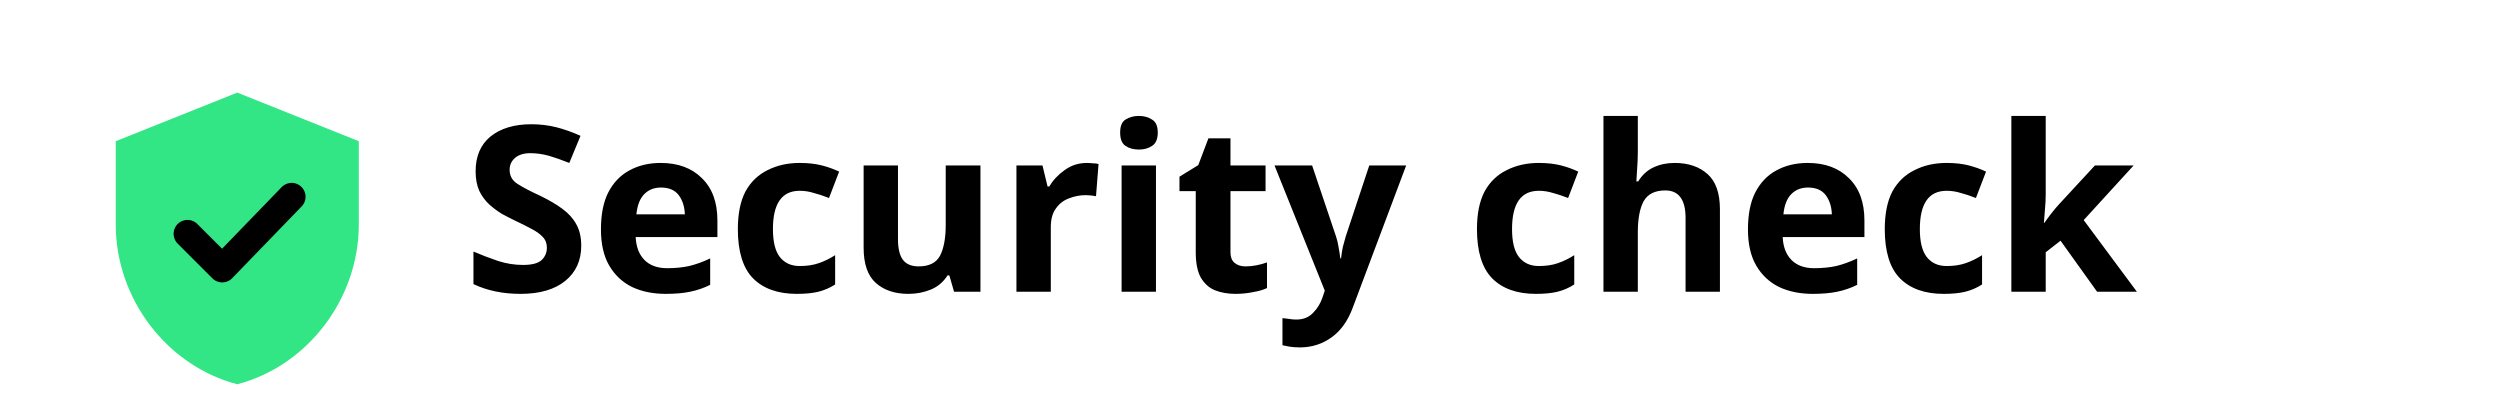
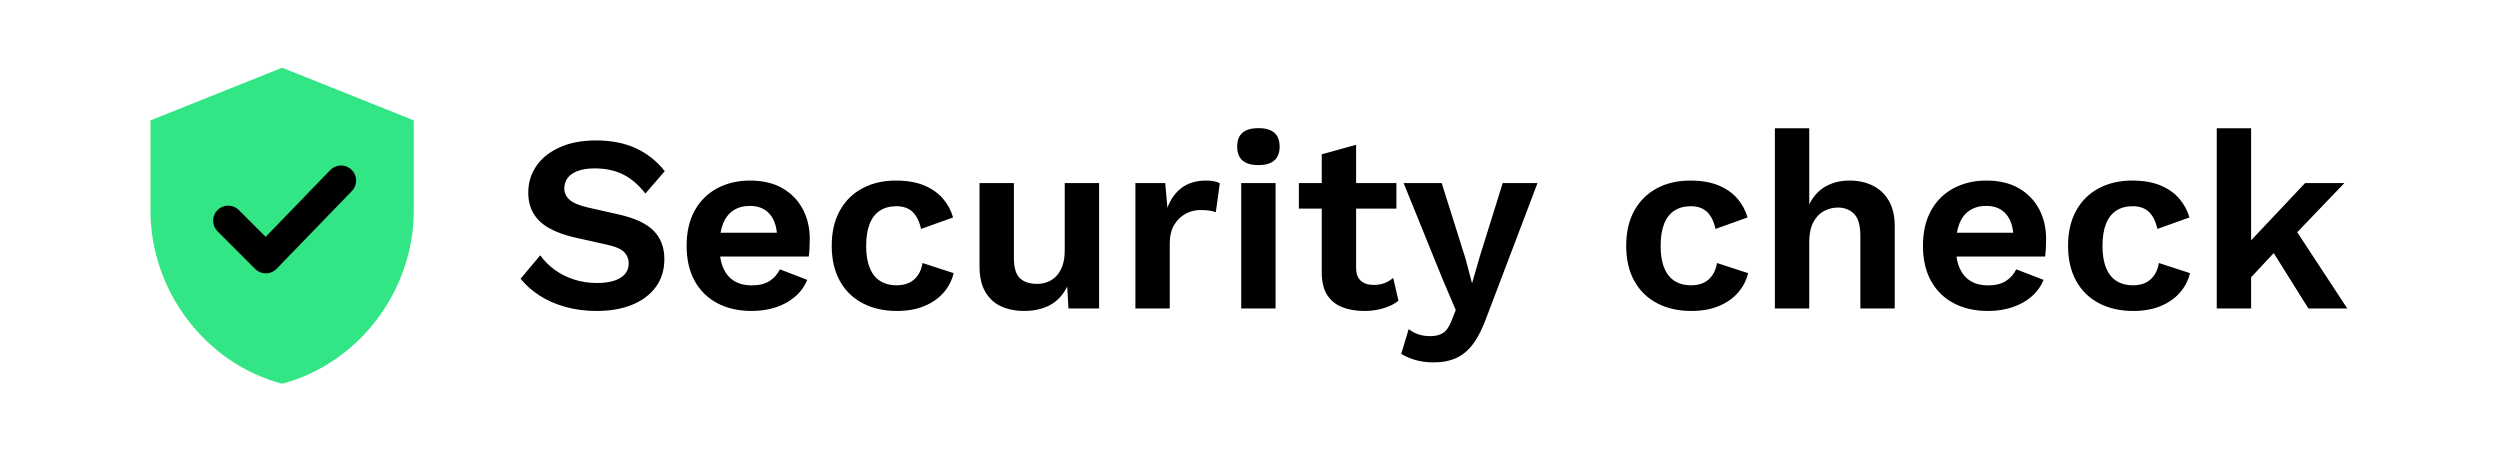
- <svg xmlns="http://www.w3.org/2000/svg" width="108" height="18" viewBox="0 0 108 18" fill="none">
-   <path d="M10.25 4 5 6.1v3.6c0 3.2 2.2 6.1 5.25 6.9 3.05-.8 5.25-3.7 5.25-6.9V6.1L10.25 4z" fill="#32E685" />
-   <path d="m8.1 10.1 1.5 1.5 3-3.1" stroke="#000000" stroke-width="1.2" stroke-linecap="round" stroke-linejoin="round" />
-   <text class="safeShieldText" x="20" y="12.6" font-family="Work Sans, sans-serif" font-size="10" font-weight="600" fill="currentColor">Security check</text>
+ <svg xmlns="http://www.w3.org/2000/svg" width="99.69" height="18" viewBox="0 0 99.69 18" fill="none">
+   <g transform="translate(1 -1.3)">
+     <path class="shield-img" d="M10.25 4 5 6.1v3.6c0 3.2 2.2 6.1 5.25 6.9 3.05-.8 5.25-3.7 5.25-6.9V6.1L10.25 4z" fill="#32E685" />
+     <path class="shield-lines" d="m8.1 10.1 1.5 1.5 3-3.1" stroke="#000000" stroke-width="1.2" stroke-linecap="round" stroke-linejoin="round" />
+   </g>
+   <path class="safeShieldText" d="M23.772 5.6Q24.673 5.6 25.35 5.909Q26.028 6.219 26.508 6.825L25.736 7.718Q25.328 7.195 24.844 6.955Q24.36 6.715 23.723 6.715Q23.295 6.715 23.022 6.823Q22.75 6.931 22.626 7.11Q22.502 7.288 22.502 7.515Q22.502 7.777 22.709 7.964Q22.915 8.151 23.431 8.271L24.663 8.549Q25.636 8.767 26.064 9.201Q26.492 9.636 26.492 10.33Q26.492 10.982 26.149 11.447Q25.805 11.912 25.199 12.156Q24.593 12.4 23.797 12.4Q23.111 12.4 22.534 12.235Q21.956 12.071 21.509 11.781Q21.062 11.491 20.759 11.115L21.543 10.18Q21.771 10.503 22.112 10.753Q22.454 11.003 22.885 11.144Q23.316 11.285 23.801 11.285Q24.208 11.285 24.494 11.192Q24.78 11.1 24.925 10.923Q25.07 10.747 25.07 10.495Q25.07 10.244 24.896 10.059Q24.722 9.874 24.248 9.767L22.907 9.467Q22.328 9.334 21.913 9.106Q21.498 8.878 21.281 8.524Q21.065 8.17 21.065 7.678Q21.065 7.091 21.387 6.621Q21.708 6.151 22.317 5.876Q22.925 5.6 23.772 5.6ZM29.98 12.4Q29.19 12.4 28.605 12.09Q28.02 11.78 27.7 11.2Q27.38 10.62 27.38 9.8Q27.38 8.98 27.7 8.4Q28.02 7.82 28.595 7.51Q29.17 7.2 29.91 7.2Q30.67 7.2 31.2 7.505Q31.73 7.81 32.01 8.335Q32.29 8.86 32.29 9.53Q32.29 9.73 32.28 9.91Q32.27 10.09 32.25 10.23H28.26V9.28H31.65L30.99 9.52Q30.99 8.89 30.705 8.55Q30.42 8.21 29.9 8.21Q29.52 8.21 29.245 8.39Q28.97 8.57 28.83 8.925Q28.69 9.28 28.69 9.82Q28.69 10.35 28.845 10.695Q29.0 11.04 29.285 11.21Q29.57 11.38 29.97 11.38Q30.41 11.38 30.68 11.21Q30.95 11.04 31.1 10.74L32.19 11.16Q32.03 11.55 31.705 11.83Q31.38 12.11 30.935 12.255Q30.49 12.4 29.98 12.4ZM35.719 7.2Q36.391 7.2 36.856 7.396Q37.321 7.592 37.606 7.926Q37.89 8.261 38.005 8.671L36.728 9.129Q36.629 8.68 36.392 8.451Q36.154 8.223 35.744 8.223Q35.358 8.223 35.088 8.399Q34.817 8.574 34.678 8.927Q34.539 9.28 34.539 9.811Q34.539 10.341 34.686 10.691Q34.832 11.041 35.105 11.209Q35.377 11.377 35.748 11.377Q36.047 11.377 36.258 11.274Q36.469 11.171 36.604 10.972Q36.74 10.772 36.787 10.488L38.029 10.892Q37.919 11.337 37.619 11.676Q37.318 12.016 36.85 12.208Q36.382 12.4 35.764 12.4Q34.988 12.4 34.4 12.092Q33.812 11.784 33.489 11.201Q33.166 10.618 33.166 9.8Q33.166 8.982 33.489 8.399Q33.812 7.816 34.391 7.508Q34.969 7.2 35.719 7.2ZM40.829 12.4Q40.334 12.4 39.933 12.222Q39.533 12.044 39.296 11.648Q39.06 11.253 39.06 10.618V7.3H40.43V10.286Q40.43 10.868 40.671 11.094Q40.911 11.32 41.356 11.32Q41.571 11.32 41.771 11.244Q41.97 11.168 42.125 11.007Q42.279 10.845 42.368 10.592Q42.457 10.338 42.457 9.993V7.3H43.827V12.3H42.606L42.556 11.426Q42.311 11.925 41.874 12.163Q41.436 12.4 40.829 12.4ZM45.275 12.3V7.3H46.464L46.552 8.283Q46.746 7.763 47.132 7.481Q47.518 7.2 48.102 7.2Q48.27 7.2 48.412 7.228Q48.554 7.255 48.641 7.308L48.482 8.463Q48.379 8.423 48.234 8.399Q48.089 8.376 47.864 8.376Q47.558 8.376 47.279 8.523Q47 8.671 46.823 8.966Q46.645 9.26 46.645 9.714V12.3ZM50.18 6.583Q49.754 6.583 49.543 6.397Q49.333 6.211 49.333 5.846Q49.333 5.478 49.543 5.294Q49.754 5.11 50.18 5.11Q50.606 5.11 50.816 5.294Q51.027 5.478 51.027 5.846Q51.027 6.211 50.816 6.397Q50.606 6.583 50.18 6.583ZM50.865 7.3V12.3H49.495V7.3ZM54.076 5.774V10.669Q54.076 11.028 54.262 11.194Q54.447 11.361 54.769 11.361Q55.025 11.361 55.212 11.288Q55.399 11.214 55.554 11.082L55.766 11.992Q55.528 12.183 55.17 12.291Q54.811 12.4 54.412 12.4Q53.911 12.4 53.525 12.25Q53.14 12.1 52.926 11.768Q52.712 11.437 52.706 10.893V6.153ZM55.683 7.3V8.317H51.794V7.3ZM61.31 7.3 59.294 12.608Q59.051 13.288 58.758 13.691Q58.464 14.094 58.079 14.272Q57.694 14.45 57.163 14.45Q56.77 14.45 56.445 14.357Q56.12 14.264 55.877 14.108L56.173 13.123Q56.358 13.268 56.568 13.336Q56.778 13.404 57.051 13.404Q57.334 13.404 57.535 13.282Q57.737 13.16 57.877 12.799L58.05 12.366L57.5 11.07L55.971 7.3H57.489L58.435 10.302L58.7 11.298L59.006 10.236L59.922 7.3ZM67.399 7.2Q68.071 7.2 68.536 7.396Q69.001 7.592 69.286 7.926Q69.57 8.261 69.685 8.671L68.408 9.129Q68.309 8.68 68.072 8.451Q67.834 8.223 67.424 8.223Q67.038 8.223 66.768 8.399Q66.497 8.574 66.358 8.927Q66.219 9.28 66.219 9.811Q66.219 10.341 66.366 10.691Q66.512 11.041 66.785 11.209Q67.057 11.377 67.428 11.377Q67.727 11.377 67.938 11.274Q68.149 11.171 68.284 10.972Q68.42 10.772 68.467 10.488L69.709 10.892Q69.599 11.337 69.299 11.676Q68.998 12.016 68.53 12.208Q68.062 12.4 67.444 12.4Q66.668 12.4 66.08 12.092Q65.492 11.784 65.169 11.201Q64.846 10.618 64.846 9.8Q64.846 8.982 65.169 8.399Q65.492 7.816 66.071 7.508Q66.649 7.2 67.399 7.2ZM70.775 12.3V5.114H72.145V8.153Q72.382 7.668 72.799 7.434Q73.215 7.2 73.748 7.2Q74.273 7.2 74.679 7.401Q75.085 7.602 75.319 8.005Q75.554 8.408 75.554 9.016V12.3H74.184V9.418Q74.184 8.774 73.931 8.525Q73.679 8.276 73.288 8.276Q73.004 8.276 72.739 8.414Q72.474 8.552 72.31 8.857Q72.145 9.162 72.145 9.661V12.3ZM79.28 12.4Q78.49 12.4 77.905 12.09Q77.32 11.78 77.0 11.2Q76.68 10.62 76.68 9.8Q76.68 8.98 77.0 8.4Q77.32 7.82 77.895 7.51Q78.47 7.2 79.21 7.2Q79.97 7.2 80.5 7.505Q81.03 7.81 81.31 8.335Q81.59 8.86 81.59 9.53Q81.59 9.73 81.58 9.91Q81.57 10.09 81.55 10.23H77.56V9.28H80.95L80.29 9.52Q80.29 8.89 80.005 8.55Q79.72 8.21 79.2 8.21Q78.82 8.21 78.545 8.39Q78.27 8.57 78.13 8.925Q77.99 9.28 77.99 9.82Q77.99 10.35 78.145 10.695Q78.3 11.04 78.585 11.21Q78.87 11.38 79.27 11.38Q79.71 11.38 79.98 11.21Q80.25 11.04 80.4 10.74L81.49 11.16Q81.33 11.55 81.005 11.83Q80.68 12.11 80.235 12.255Q79.79 12.4 79.28 12.4ZM85.019 7.2Q85.691 7.2 86.156 7.396Q86.621 7.592 86.906 7.926Q87.19 8.261 87.305 8.671L86.028 9.129Q85.929 8.68 85.692 8.451Q85.454 8.223 85.044 8.223Q84.658 8.223 84.388 8.399Q84.117 8.574 83.978 8.927Q83.839 9.28 83.839 9.811Q83.839 10.341 83.986 10.691Q84.132 11.041 84.405 11.209Q84.677 11.377 85.048 11.377Q85.347 11.377 85.558 11.274Q85.769 11.171 85.904 10.972Q86.04 10.772 86.087 10.488L87.329 10.892Q87.219 11.337 86.919 11.676Q86.618 12.016 86.15 12.208Q85.682 12.4 85.064 12.4Q84.288 12.4 83.7 12.092Q83.112 11.784 82.789 11.201Q82.466 10.618 82.466 9.8Q82.466 8.982 82.789 8.399Q83.112 7.816 83.691 7.508Q84.269 7.2 85.019 7.2ZM93.484 7.3 91.172 9.711 90.902 9.84 89.395 11.453 89.384 9.986 91.919 7.3ZM89.765 5.114V12.3H88.395V5.114ZM91.364 8.894 93.6 12.3H92.049L90.416 9.69Z" fill="currentColor" />
</svg>
